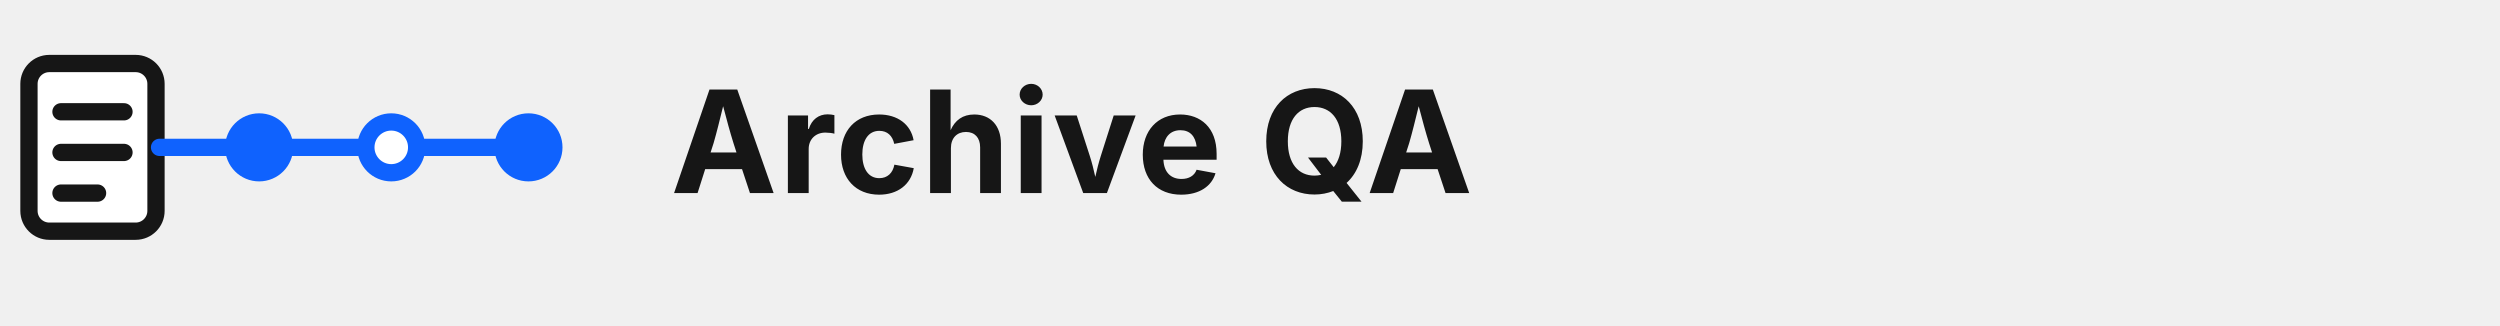
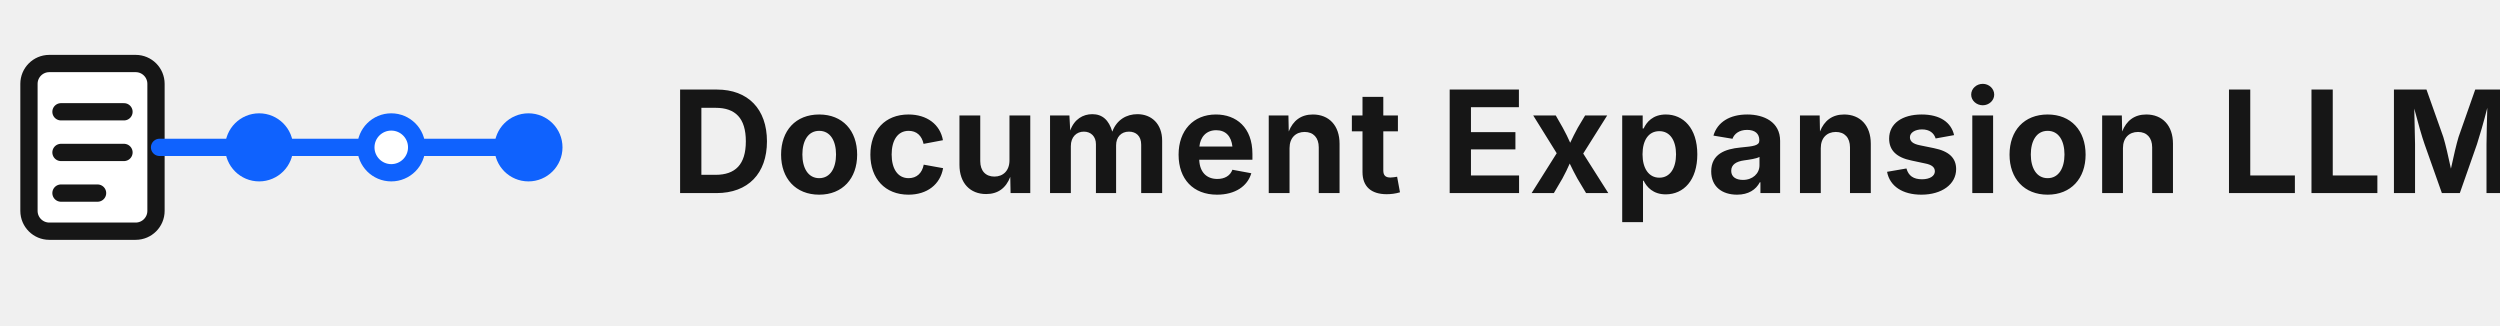
<svg xmlns="http://www.w3.org/2000/svg" width="246" height="32" viewBox="0 0 246 32" fill="none">
  <g stroke="#161616" stroke-width="1.7" stroke-linecap="round" stroke-linejoin="round">
    <rect x="2.85" y="6.25" width="12.5" height="16.5" rx="2" fill="#fff" />
    <path d="M6 11h6.2M6 15h6.2M6 19h3.6" />
    <path d="M15.7 14.5h7.6" stroke="#0f62fe" />
    <circle cx="25.5" cy="14.5" r="2.5" fill="#0f62fe" stroke="#0f62fe" />
    <path d="M28 14.5h7.5" stroke="#0f62fe" />
    <circle cx="38.5" cy="14.5" r="2.5" fill="#fff" stroke="#0f62fe" />
    <path d="M41 14.5h8.5" stroke="#0f62fe" />
    <circle cx="52" cy="14.5" r="2.5" fill="#0f62fe" stroke="#0f62fe" />
  </g>
-   <text x="66" y="19" font-family="Inter, -apple-system, 'Segoe UI', sans-serif" font-size="14" font-weight="650" letter-spacing="0.2" fill="#161616">Archive QA</text>
+   <text x="66" y="19" font-family="Inter, -apple-system, 'Segoe UI', sans-serif" font-size="14" font-weight="650" letter-spacing="0.2" fill="#161616">Document Expansion LLM</text>
</svg>
